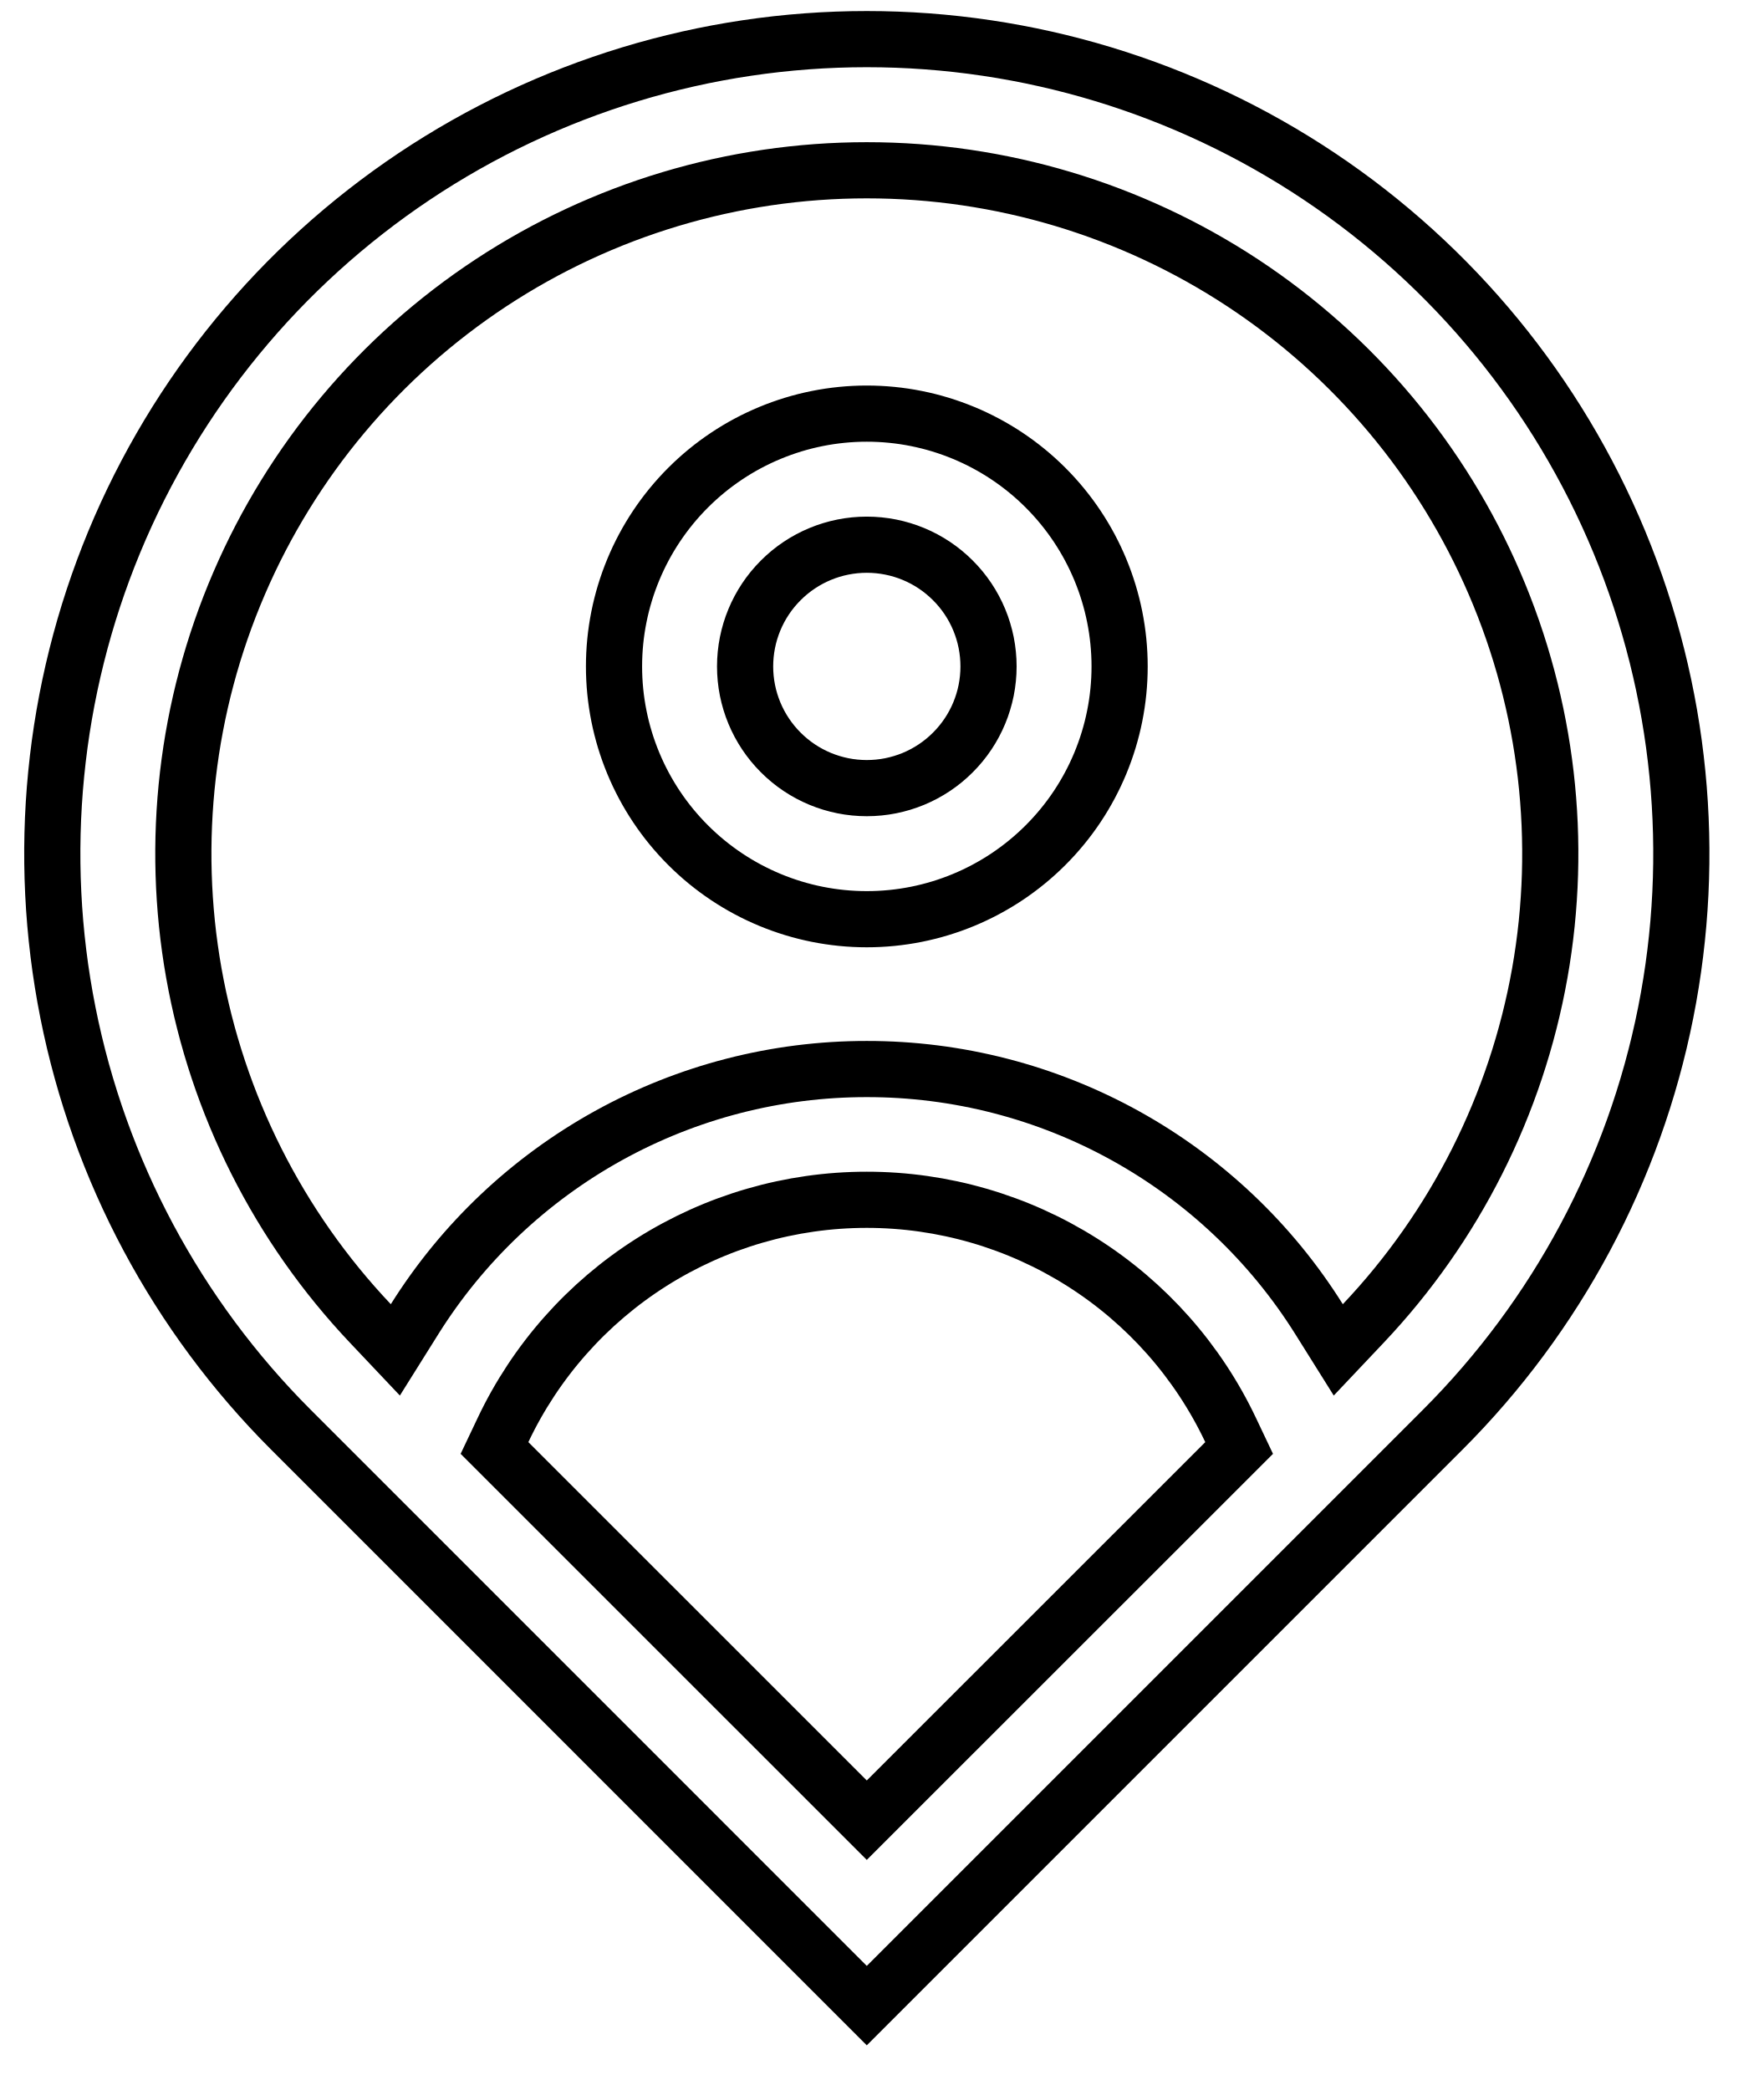
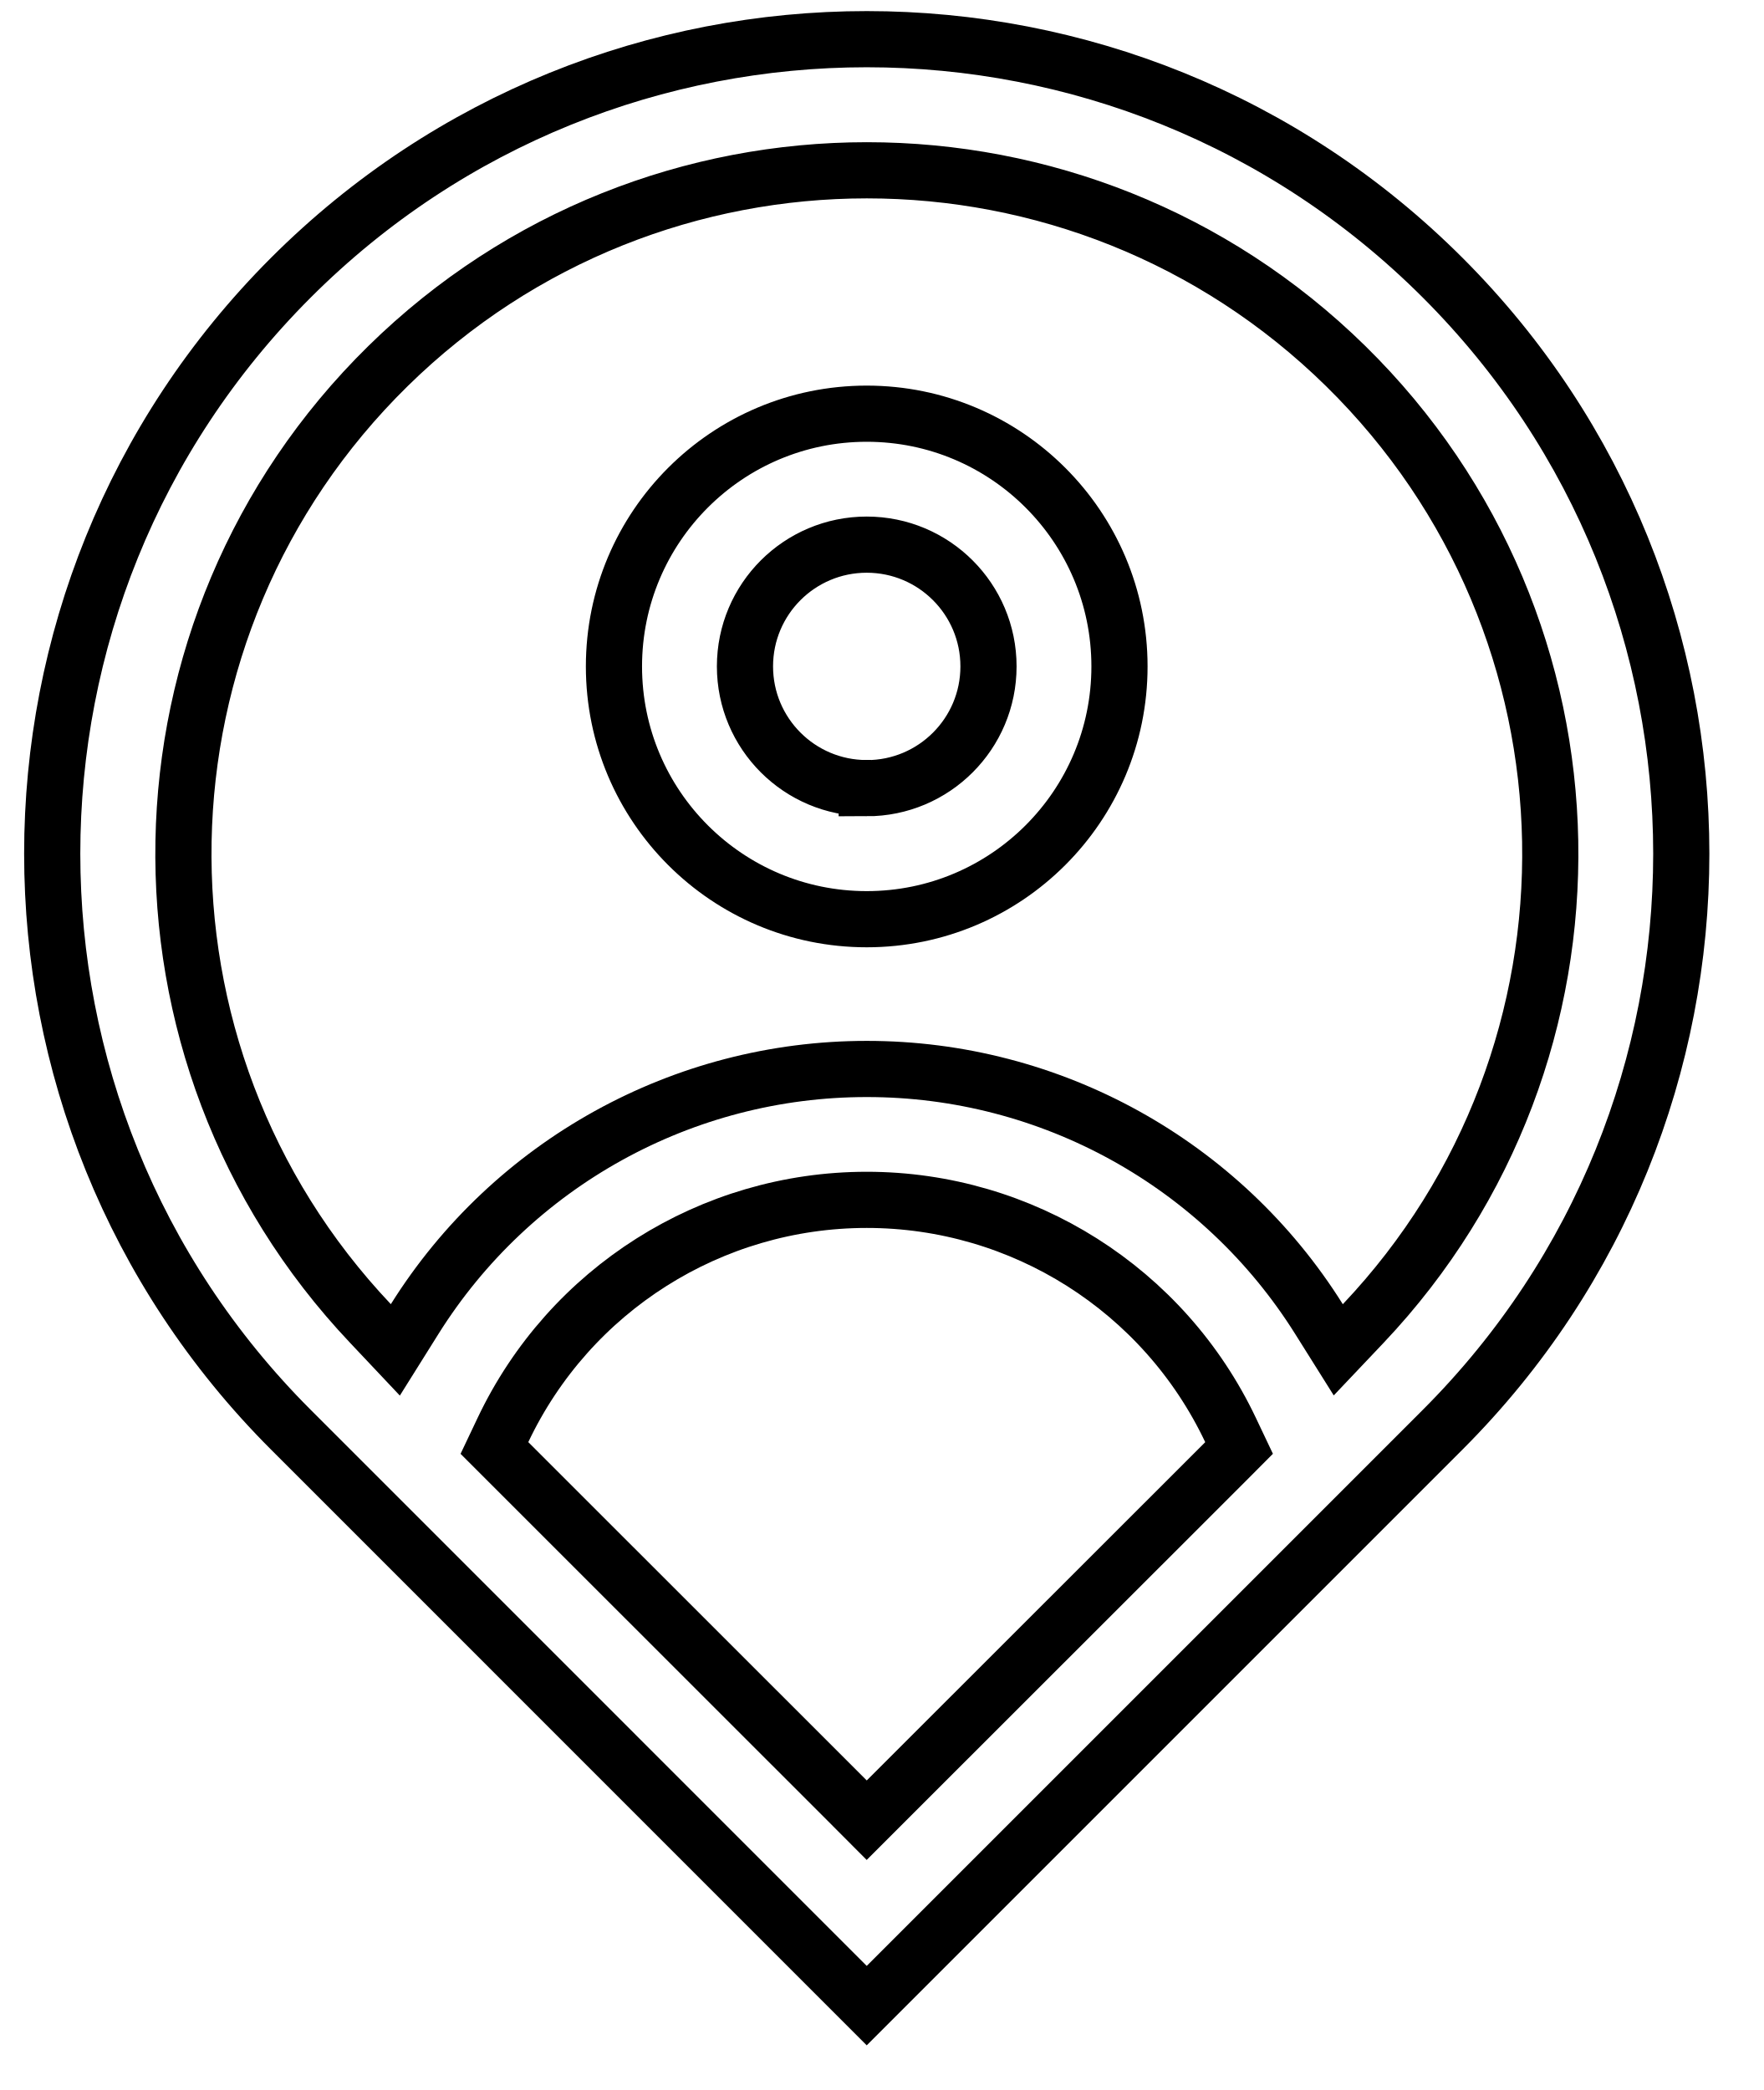
- <svg xmlns="http://www.w3.org/2000/svg" width="27" height="32" viewBox="0 0 27 32" fill="none">
-   <path d="M20.195 20.197L20.49 20.668L20.872 20.264C22.277 18.779 23.217 16.914 23.575 14.9C23.932 12.887 23.692 10.812 22.883 8.934C22.075 7.055 20.733 5.455 19.025 4.33C17.317 3.206 15.317 2.607 13.271 2.607C11.226 2.607 9.226 3.206 7.518 4.33C5.809 5.455 4.468 7.055 3.66 8.934C2.851 10.812 2.611 12.887 2.968 14.9C3.326 16.914 4.265 18.779 5.671 20.264L6.053 20.668L6.348 20.197C7.083 19.024 8.104 18.058 9.315 17.388C10.526 16.718 11.887 16.367 13.271 16.368L13.272 16.368C14.656 16.367 16.017 16.718 17.228 17.388C18.439 18.058 19.46 19.024 20.195 20.197ZM7.701 21.896L7.571 22.17L7.785 22.384L12.967 27.565L13.271 27.869L13.575 27.565L18.758 22.384L18.972 22.17L18.842 21.896C18.343 20.841 17.554 19.95 16.568 19.326C15.582 18.702 14.438 18.37 13.271 18.37C12.104 18.37 10.961 18.702 9.975 19.326C8.989 19.95 8.2 20.841 7.701 21.896ZM13.271 30.708L4.453 21.889C2.709 20.145 1.521 17.923 1.04 15.504C0.559 13.085 0.806 10.577 1.749 8.298C2.693 6.019 4.292 4.072 6.343 2.701C8.394 1.331 10.805 0.599 13.271 0.599C15.738 0.599 18.149 1.331 20.2 2.701C22.251 4.072 23.849 6.019 24.793 8.298C25.737 10.577 25.984 13.085 25.503 15.504C25.022 17.923 23.834 20.145 22.09 21.889L13.271 30.708ZM13.271 12.067C13.766 12.067 14.24 11.871 14.589 11.521C14.939 11.172 15.135 10.698 15.135 10.204C15.135 9.709 14.939 9.235 14.589 8.886C14.24 8.536 13.766 8.34 13.271 8.34C12.777 8.34 12.303 8.536 11.954 8.886C11.604 9.235 11.408 9.709 11.408 10.204C11.408 10.698 11.604 11.172 11.954 11.521C12.303 11.871 12.777 12.067 13.271 12.067ZM13.271 14.074C12.245 14.074 11.261 13.666 10.535 12.94C9.809 12.215 9.401 11.23 9.401 10.204C9.401 9.177 9.809 8.193 10.535 7.467C11.261 6.741 12.245 6.333 13.271 6.333C14.298 6.333 15.282 6.741 16.008 7.467C16.734 8.193 17.142 9.177 17.142 10.204C17.142 11.23 16.734 12.215 16.008 12.94C15.282 13.666 14.298 14.074 13.271 14.074Z" stroke="black" stroke-width="0.86" />
+ <svg xmlns="http://www.w3.org/2000/svg" width="27" height="32" fill="none">
+   <path d="m20.195 20.197.295.47.382-.403a10.464 10.464 0 1 0-15.2 0l.381.404.295-.471a8.165 8.165 0 0 1 6.923-3.83 8.166 8.166 0 0 1 6.924 3.83ZM7.7 21.896l-.13.274.214.214 5.182 5.18.304.305.304-.304 5.183-5.18.214-.215-.13-.274a6.164 6.164 0 0 0-11.141 0Zm5.57 8.812-8.818-8.819a12.471 12.471 0 1 1 17.637 0l-8.819 8.819Zm0-18.64a1.864 1.864 0 1 0 0-3.729 1.864 1.864 0 0 0 0 3.728Zm0 2.006a3.87 3.87 0 1 1 0-7.74 3.87 3.87 0 0 1 0 7.74Z" stroke="#000" stroke-width=".86" />
</svg>
